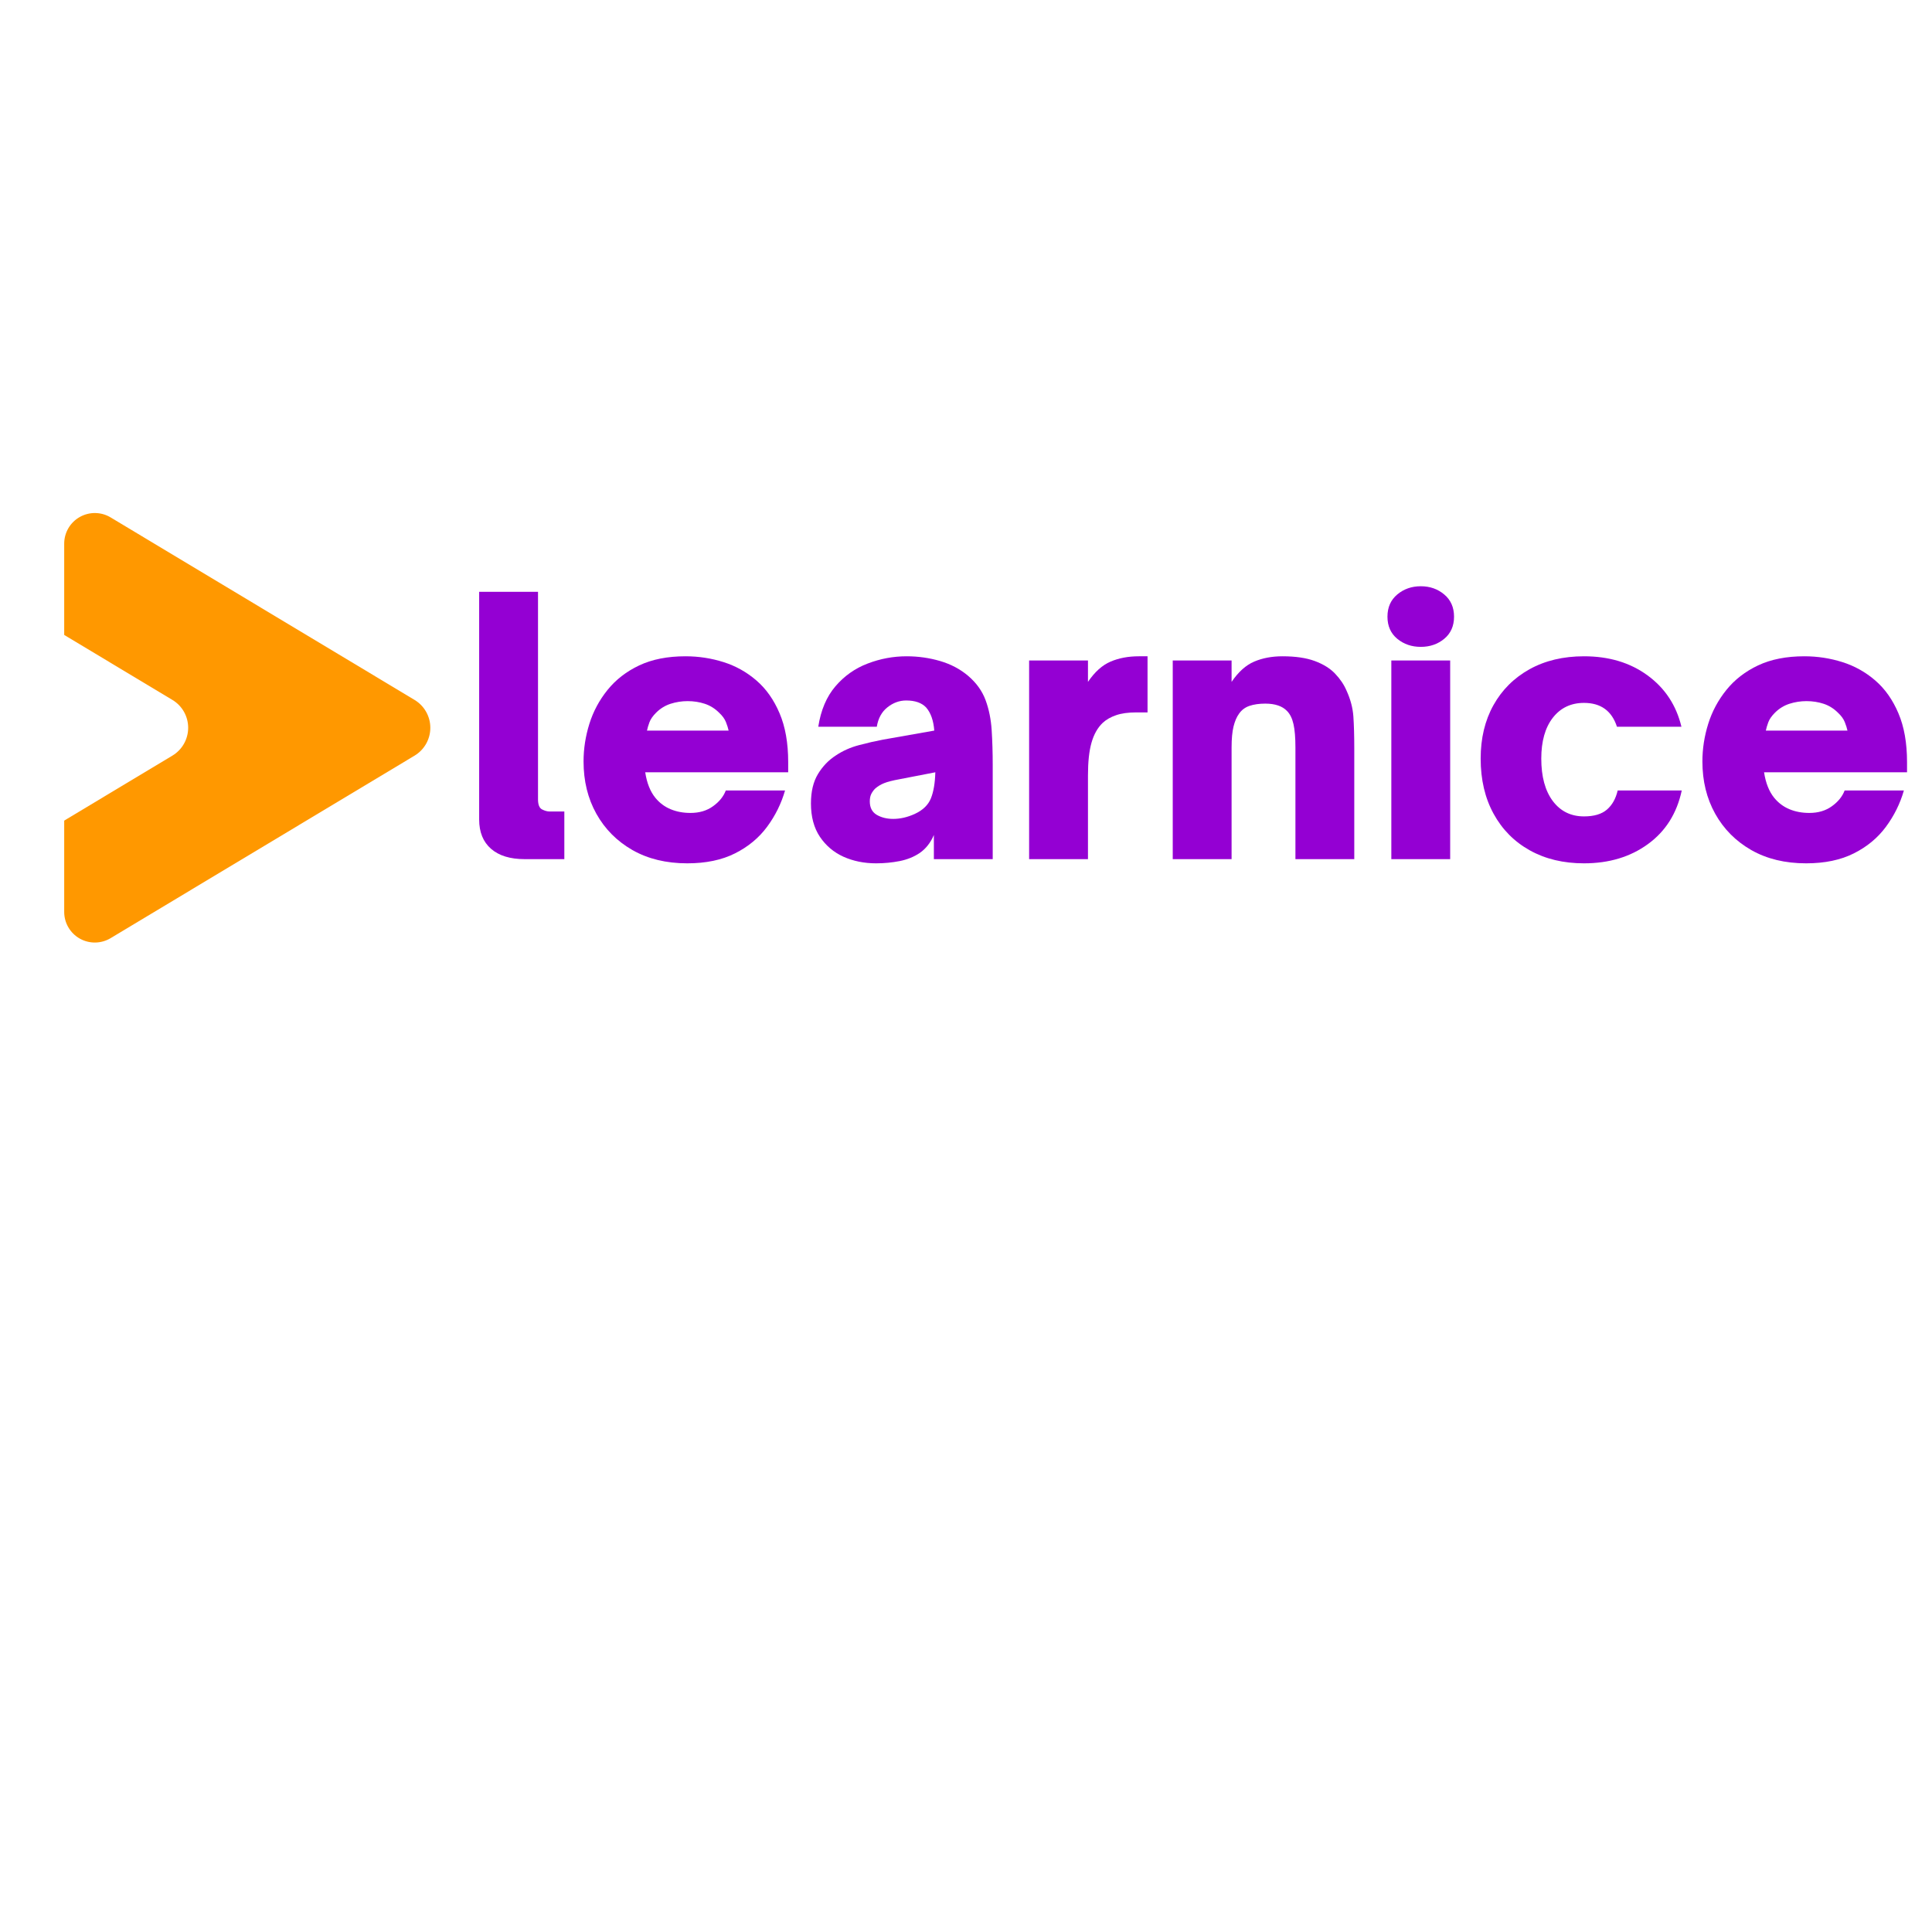
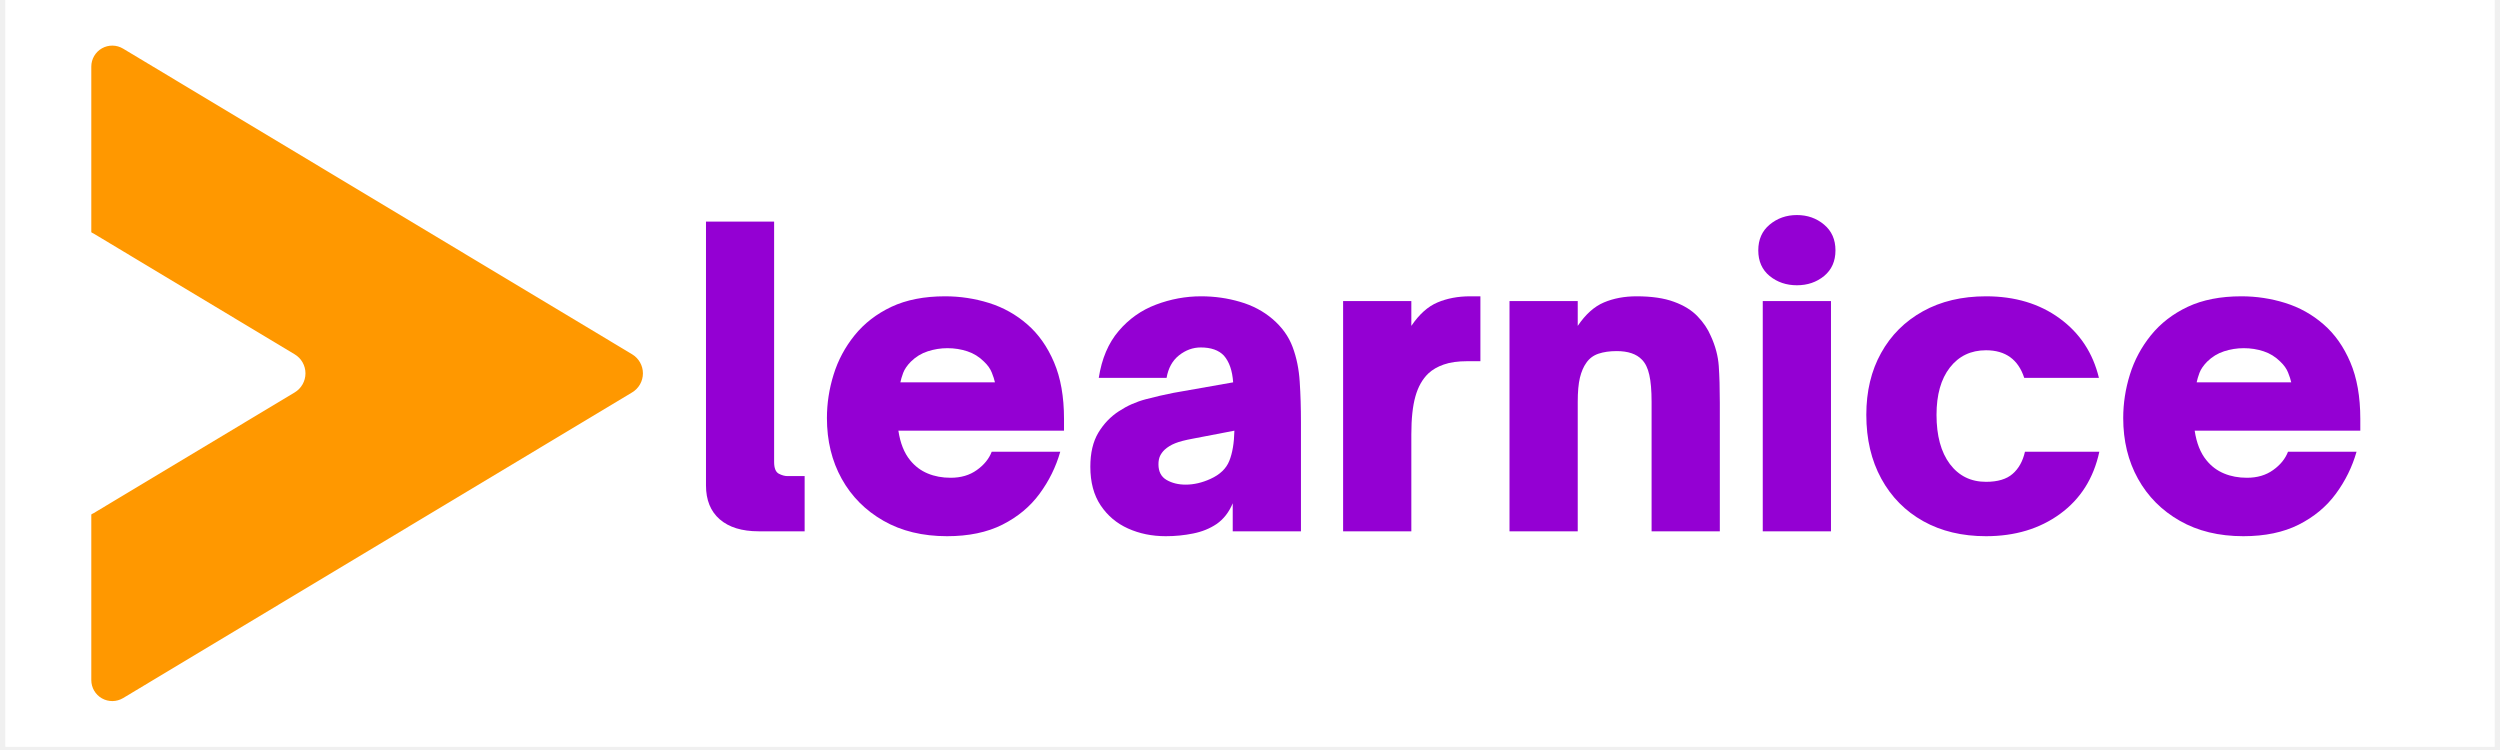
- <svg xmlns="http://www.w3.org/2000/svg" width="500" zoomAndPan="magnify" viewBox="0 0 375 375" height="500" preserveAspectRatio="xMidYMid meet" version="1.0">
+ <svg xmlns="http://www.w3.org/2000/svg" width="500" zoomAndPan="magnify" viewBox="0 0 375 112.5" height="150" preserveAspectRatio="xMidYMid meet" version="1.0">
  <defs>
    <g />
-     <clipPath id="afda5ad65e">
-       <path d="M 12.461 99.535 L 83.754 99.535 L 83.754 183 L 12.461 183 Z M 12.461 99.535 " clip-rule="nonzero" />
+     <clipPath id="8eb7dfa7bf">
+       <path d="M 0.828 0 L 374.168 0 L 374.168 112.004 L 0.828 112.004 Z M 0.828 0 " clip-rule="nonzero" />
    </clipPath>
-     <clipPath id="92f83ae94b">
-       <path d="M 80.469 146.668 L 21.465 182.098 C 19.629 183.199 17.34 183.23 15.477 182.176 C 13.613 181.121 12.461 179.145 12.461 177.004 L 12.461 105.523 C 12.461 103.379 13.613 101.406 15.477 100.352 C 17.34 99.297 19.629 99.324 21.465 100.426 L 80.469 135.855 C 82.363 136.996 83.527 139.047 83.527 141.262 C 83.527 143.477 82.363 145.527 80.469 146.668 Z M 80.469 146.668 " clip-rule="nonzero" />
+     <clipPath id="48d5eb04c3">
+       <path d="M 13.695 6.777 L 96.562 6.777 L 96.562 105.414 L 13.695 105.414 Z M 13.695 6.777 " clip-rule="nonzero" />
    </clipPath>
-     <clipPath id="bfd7ff04e4">
-       <path d="M 0 117.531 L 36.613 117.531 L 36.613 164.906 L 0 164.906 Z M 0 117.531 " clip-rule="nonzero" />
+     <clipPath id="bf1a85c991">
+       <path d="M 94.816 58.863 L 18.461 104.715 C 17.488 105.297 16.277 105.312 15.289 104.754 C 14.305 104.195 13.695 103.152 13.695 102.016 L 13.695 9.988 C 13.695 8.855 14.305 7.809 15.289 7.25 C 16.277 6.691 17.488 6.707 18.461 7.293 L 94.816 53.141 C 95.82 53.746 96.438 54.832 96.438 56.004 C 96.438 57.176 95.82 58.262 94.816 58.863 Z M 94.816 58.863 " clip-rule="nonzero" />
    </clipPath>
-     <clipPath id="f9f679a63b">
-       <path d="M 33.465 146.664 L 4.641 163.973 C 2.809 165.074 0.52 165.102 -1.344 164.047 C -3.207 162.992 -4.359 161.016 -4.359 158.875 L -4.359 123.641 C -4.359 121.5 -3.207 119.523 -1.344 118.469 C 0.52 117.414 2.809 117.445 4.641 118.547 L 33.465 135.855 C 35.363 136.992 36.523 139.047 36.523 141.258 C 36.523 143.473 35.363 145.523 33.465 146.664 Z M 33.465 146.664 " clip-rule="nonzero" />
+     <clipPath id="6092908a37">
+       <path d="M 9.281 34.5 L 45.867 34.5 L 45.867 77.441 L 9.281 77.441 Z M 9.281 34.5 " clip-rule="nonzero" />
+     </clipPath>
+     <clipPath id="cd1d1a5144">
+       <path d="M 44.199 58.867 L 14.047 76.973 C 13.074 77.555 11.863 77.57 10.879 77.012 C 9.891 76.453 9.281 75.41 9.281 74.273 L 9.281 37.734 C 9.281 36.598 9.891 35.555 10.879 34.996 C 11.863 34.438 13.074 34.453 14.047 35.035 L 44.199 53.145 C 45.207 53.746 45.82 54.832 45.82 56.004 C 45.82 57.176 45.207 58.262 44.199 58.867 Z M 44.199 58.867 " clip-rule="nonzero" />
    </clipPath>
  </defs>
-   <rect x="-37.5" width="450" fill="#ffffff" y="-37.5" height="450" fill-opacity="1" />
-   <rect x="-37.5" width="450" fill="#ffffff" y="-37.5" height="450" fill-opacity="1" />
+   <g clip-path="url(#8eb7dfa7bf)">
+     <path fill="#ffffff" d="M 0.828 0 L 374.172 0 L 374.172 112.004 L 0.828 112.004 Z M 0.828 0 " fill-opacity="1" fill-rule="nonzero" />
+     <path fill="#ffffff" d="M 0.828 0 L 374.172 0 L 374.172 112.004 L 0.828 112.004 Z M 0.828 0 " fill-opacity="1" fill-rule="nonzero" />
+   </g>
  <g fill="#9400d3" fill-opacity="1">
-     <g transform="translate(89.47411, 166.7597)">
+     <g transform="translate(102.7264, 79.6958)">
      <g>
-         <path d="M 20.062 0 L 12.375 0 C 9.562 0 7.383 -0.664 5.844 -2 C 4.301 -3.344 3.531 -5.238 3.531 -7.688 L 3.531 -51.891 L 14.953 -51.891 L 14.953 -11.625 C 14.953 -10.582 15.211 -9.926 15.734 -9.656 C 16.266 -9.383 16.754 -9.25 17.203 -9.25 L 20.062 -9.25 Z M 20.062 0 " />
+         <path d="M 17.969 0 L 11.078 0 C 8.566 0 6.617 -0.598 5.234 -1.797 C 3.859 -2.992 3.172 -4.688 3.172 -6.875 L 3.172 -46.453 L 13.391 -46.453 L 13.391 -10.406 C 13.391 -9.477 13.625 -8.891 14.094 -8.641 C 14.562 -8.398 15 -8.281 15.406 -8.281 L 17.969 -8.281 Z M 17.969 0 " />
      </g>
    </g>
  </g>
  <g fill="#9400d3" fill-opacity="1">
-     <g transform="translate(111.0956, 166.7597)">
+     <g transform="translate(122.0856, 79.6958)">
      <g>
-         <path d="M 22.297 0.812 C 18.223 0.812 14.676 -0.047 11.656 -1.766 C 8.645 -3.492 6.312 -5.844 4.656 -8.812 C 3 -11.781 2.172 -15.164 2.172 -18.969 C 2.172 -21.414 2.547 -23.844 3.297 -26.25 C 4.047 -28.656 5.223 -30.852 6.828 -32.844 C 8.441 -34.844 10.492 -36.43 12.984 -37.609 C 15.484 -38.785 18.477 -39.375 21.969 -39.375 C 24.5 -39.375 26.953 -39 29.328 -38.25 C 31.711 -37.5 33.848 -36.305 35.734 -34.672 C 37.617 -33.047 39.113 -30.926 40.219 -28.312 C 41.332 -25.707 41.891 -22.551 41.891 -18.844 L 41.891 -16.859 L 14.141 -16.859 C 14.461 -14.773 15.117 -13.125 16.109 -11.906 C 16.93 -10.906 17.922 -10.164 19.078 -9.688 C 20.234 -9.207 21.516 -8.969 22.922 -8.969 C 24.641 -8.969 26.098 -9.398 27.297 -10.266 C 28.504 -11.129 29.332 -12.148 29.781 -13.328 L 41.281 -13.328 C 40.551 -10.785 39.391 -8.438 37.797 -6.281 C 36.211 -4.133 34.141 -2.414 31.578 -1.125 C 29.023 0.164 25.93 0.812 22.297 0.812 Z M 14.484 -24.953 L 30.328 -24.953 C 30.234 -25.41 30.062 -25.957 29.812 -26.594 C 29.562 -27.227 29.117 -27.836 28.484 -28.422 C 27.672 -29.234 26.742 -29.812 25.703 -30.156 C 24.66 -30.5 23.551 -30.672 22.375 -30.672 C 21.238 -30.672 20.133 -30.5 19.062 -30.156 C 18 -29.812 17.062 -29.234 16.25 -28.422 C 15.613 -27.785 15.18 -27.16 14.953 -26.547 C 14.734 -25.941 14.578 -25.41 14.484 -24.953 Z M 14.484 -24.953 " />
+         <path d="M 19.969 0.734 C 16.312 0.734 13.133 -0.035 10.438 -1.578 C 7.738 -3.117 5.648 -5.219 4.172 -7.875 C 2.691 -10.539 1.953 -13.578 1.953 -16.984 C 1.953 -19.18 2.285 -21.352 2.953 -23.5 C 3.617 -25.656 4.672 -27.625 6.109 -29.406 C 7.555 -31.195 9.395 -32.617 11.625 -33.672 C 13.863 -34.723 16.547 -35.25 19.672 -35.25 C 21.941 -35.25 24.141 -34.914 26.266 -34.25 C 28.398 -33.582 30.312 -32.516 32 -31.047 C 33.688 -29.586 35.023 -27.691 36.016 -25.359 C 37.016 -23.023 37.516 -20.191 37.516 -16.859 L 37.516 -15.094 L 12.672 -15.094 C 12.953 -13.227 13.539 -11.75 14.438 -10.656 C 15.164 -9.758 16.047 -9.098 17.078 -8.672 C 18.109 -8.242 19.254 -8.031 20.516 -8.031 C 22.055 -8.031 23.363 -8.414 24.438 -9.188 C 25.52 -9.957 26.266 -10.875 26.672 -11.938 L 36.953 -11.938 C 36.305 -9.664 35.27 -7.562 33.844 -5.625 C 32.426 -3.695 30.57 -2.156 28.281 -1 C 25.988 0.156 23.219 0.734 19.969 0.734 Z M 12.969 -22.344 L 27.156 -22.344 C 27.07 -22.75 26.914 -23.234 26.688 -23.797 C 26.469 -24.367 26.078 -24.922 25.516 -25.453 C 24.785 -26.18 23.953 -26.695 23.016 -27 C 22.078 -27.312 21.082 -27.469 20.031 -27.469 C 19.02 -27.469 18.035 -27.312 17.078 -27 C 16.129 -26.695 15.285 -26.18 14.547 -25.453 C 13.984 -24.879 13.598 -24.316 13.391 -23.766 C 13.191 -23.223 13.051 -22.75 12.969 -22.344 Z M 12.969 -22.344 " />
      </g>
    </g>
  </g>
  <g fill="#9400d3" fill-opacity="1">
-     <g transform="translate(155.1546, 166.7597)">
+     <g transform="translate(161.5345, 79.6958)">
      <g>
-         <path d="M 14.891 0.812 C 12.578 0.812 10.469 0.383 8.562 -0.469 C 6.664 -1.332 5.141 -2.625 3.984 -4.344 C 2.828 -6.07 2.25 -8.227 2.25 -10.812 C 2.25 -13.125 2.703 -15.023 3.609 -16.516 C 4.516 -18.016 5.672 -19.219 7.078 -20.125 C 8.43 -21.031 9.926 -21.695 11.562 -22.125 C 13.195 -22.562 14.738 -22.914 16.188 -23.188 L 26.188 -24.953 C 26.039 -26.898 25.516 -28.395 24.609 -29.438 C 23.754 -30.344 22.461 -30.797 20.734 -30.797 C 19.422 -30.797 18.207 -30.352 17.094 -29.469 C 15.988 -28.594 15.301 -27.336 15.031 -25.703 L 3.672 -25.703 C 4.172 -28.922 5.281 -31.535 7 -33.547 C 8.727 -35.566 10.816 -37.039 13.266 -37.969 C 15.711 -38.906 18.227 -39.375 20.812 -39.375 C 23.07 -39.375 25.242 -39.066 27.328 -38.453 C 29.422 -37.836 31.238 -36.875 32.781 -35.562 C 34.363 -34.207 35.484 -32.645 36.141 -30.875 C 36.797 -29.102 37.191 -27.16 37.328 -25.047 C 37.461 -22.941 37.531 -20.691 37.531 -18.297 L 37.531 0 L 26.109 0 L 26.109 -4.688 C 25.473 -3.195 24.566 -2.039 23.391 -1.219 C 22.254 -0.445 20.945 0.082 19.469 0.375 C 18 0.664 16.473 0.812 14.891 0.812 Z M 18.219 -7.812 C 19.582 -7.812 20.969 -8.129 22.375 -8.766 C 23.957 -9.492 25.008 -10.504 25.531 -11.797 C 26.051 -13.086 26.336 -14.773 26.391 -16.859 L 19.375 -15.5 C 18.102 -15.27 17.129 -15.02 16.453 -14.75 C 15.773 -14.477 15.188 -14.117 14.688 -13.672 C 14.375 -13.348 14.125 -12.992 13.938 -12.609 C 13.758 -12.223 13.672 -11.758 13.672 -11.219 C 13.672 -10 14.125 -9.125 15.031 -8.594 C 15.938 -8.07 17 -7.812 18.219 -7.812 Z M 18.219 -7.812 " />
+         <path d="M 13.328 0.734 C 11.266 0.734 9.379 0.348 7.672 -0.422 C 5.961 -1.191 4.594 -2.348 3.562 -3.891 C 2.531 -5.43 2.016 -7.363 2.016 -9.688 C 2.016 -11.75 2.414 -13.453 3.219 -14.797 C 4.031 -16.141 5.066 -17.219 6.328 -18.031 C 7.547 -18.832 8.883 -19.426 10.344 -19.812 C 11.812 -20.195 13.191 -20.516 14.484 -20.766 L 23.438 -22.344 C 23.32 -24.094 22.859 -25.43 22.047 -26.359 C 21.273 -27.172 20.117 -27.578 18.578 -27.578 C 17.398 -27.578 16.312 -27.18 15.312 -26.391 C 14.32 -25.598 13.703 -24.473 13.453 -23.016 L 3.281 -23.016 C 3.727 -25.898 4.723 -28.242 6.266 -30.047 C 7.805 -31.859 9.672 -33.176 11.859 -34 C 14.055 -34.832 16.312 -35.25 18.625 -35.25 C 20.656 -35.25 22.602 -34.973 24.469 -34.422 C 26.344 -33.879 27.969 -33.02 29.344 -31.844 C 30.77 -30.625 31.773 -29.223 32.359 -27.641 C 32.953 -26.055 33.305 -24.32 33.422 -22.438 C 33.547 -20.551 33.609 -18.531 33.609 -16.375 L 33.609 0 L 23.375 0 L 23.375 -4.203 C 22.812 -2.859 22.004 -1.82 20.953 -1.094 C 19.93 -0.406 18.758 0.066 17.438 0.328 C 16.125 0.598 14.754 0.734 13.328 0.734 Z M 16.312 -7 C 17.531 -7 18.77 -7.285 20.031 -7.859 C 21.457 -8.504 22.398 -9.406 22.859 -10.562 C 23.328 -11.719 23.582 -13.227 23.625 -15.094 L 17.359 -13.891 C 16.223 -13.68 15.348 -13.453 14.734 -13.203 C 14.129 -12.961 13.602 -12.641 13.156 -12.234 C 12.863 -11.953 12.633 -11.641 12.469 -11.297 C 12.312 -10.953 12.234 -10.535 12.234 -10.047 C 12.234 -8.953 12.641 -8.172 13.453 -7.703 C 14.266 -7.234 15.219 -7 16.312 -7 Z M 16.312 -7 " />
      </g>
    </g>
  </g>
  <g fill="#9400d3" fill-opacity="1">
-     <g transform="translate(196.0179, 166.7597)">
+     <g transform="translate(198.1221, 79.6958)">
      <g>
-         <path d="M 15.156 0 L 3.734 0 L 3.734 -38.562 L 15.156 -38.562 L 15.156 -34.406 C 16.477 -36.352 17.941 -37.664 19.547 -38.344 C 21.16 -39.031 22.988 -39.375 25.031 -39.375 L 26.719 -39.375 L 26.719 -28.484 L 24.547 -28.484 C 22.961 -28.484 21.648 -28.301 20.609 -27.938 C 19.566 -27.582 18.703 -27.086 18.016 -26.453 C 17.023 -25.504 16.301 -24.223 15.844 -22.609 C 15.383 -21.004 15.156 -18.883 15.156 -16.25 Z M 15.156 0 " />
+         <path d="M 13.578 0 L 3.344 0 L 3.344 -34.531 L 13.578 -34.531 L 13.578 -30.812 C 14.754 -32.551 16.062 -33.723 17.5 -34.328 C 18.945 -34.941 20.582 -35.25 22.406 -35.25 L 23.938 -35.25 L 23.938 -25.516 L 21.984 -25.516 C 20.555 -25.516 19.375 -25.348 18.438 -25.016 C 17.508 -24.691 16.742 -24.25 16.141 -23.688 C 15.242 -22.832 14.594 -21.68 14.188 -20.234 C 13.781 -18.797 13.578 -16.898 13.578 -14.547 Z M 13.578 0 " />
      </g>
    </g>
  </g>
  <g fill="#9400d3" fill-opacity="1">
-     <g transform="translate(223.8947, 166.7597)">
+     <g transform="translate(223.082, 79.6958)">
      <g>
-         <path d="M 15.156 0 L 3.734 0 L 3.734 -38.562 L 15.156 -38.562 L 15.156 -34.406 C 16.477 -36.352 17.941 -37.664 19.547 -38.344 C 21.16 -39.031 22.988 -39.375 25.031 -39.375 C 27.562 -39.375 29.656 -39.066 31.312 -38.453 C 32.969 -37.836 34.281 -37.02 35.25 -36 C 36.227 -34.977 36.969 -33.879 37.469 -32.703 C 38.238 -31.023 38.68 -29.348 38.797 -27.672 C 38.91 -25.992 38.969 -23.957 38.969 -21.562 L 38.969 0 L 27.547 0 L 27.547 -21.688 C 27.547 -23.594 27.422 -25.098 27.172 -26.203 C 26.922 -27.316 26.5 -28.172 25.906 -28.766 C 25 -29.711 23.594 -30.188 21.688 -30.188 C 20.508 -30.188 19.488 -30.039 18.625 -29.75 C 17.77 -29.457 17.094 -28.945 16.594 -28.219 C 16.133 -27.582 15.781 -26.754 15.531 -25.734 C 15.281 -24.711 15.156 -23.363 15.156 -21.688 Z M 15.156 0 " />
+         <path d="M 13.578 0 L 3.344 0 L 3.344 -34.531 L 13.578 -34.531 L 13.578 -30.812 C 14.754 -32.551 16.062 -33.723 17.5 -34.328 C 18.945 -34.941 20.582 -35.25 22.406 -35.25 C 24.676 -35.25 26.551 -34.973 28.031 -34.422 C 29.52 -33.879 30.695 -33.148 31.562 -32.234 C 32.438 -31.328 33.098 -30.344 33.547 -29.281 C 34.234 -27.781 34.629 -26.281 34.734 -24.781 C 34.836 -23.281 34.891 -21.453 34.891 -19.297 L 34.891 0 L 24.656 0 L 24.656 -19.422 C 24.656 -21.129 24.539 -22.477 24.312 -23.469 C 24.094 -24.469 23.723 -25.227 23.203 -25.75 C 22.391 -26.602 21.129 -27.031 19.422 -27.031 C 18.367 -27.031 17.457 -26.898 16.688 -26.641 C 15.914 -26.379 15.305 -25.922 14.859 -25.266 C 14.453 -24.703 14.133 -23.961 13.906 -23.047 C 13.688 -22.129 13.578 -20.922 13.578 -19.422 Z M 13.578 0 " />
      </g>
    </g>
  </g>
  <g fill="#9400d3" fill-opacity="1">
-     <g transform="translate(266.3218, 166.7597)">
+     <g transform="translate(261.0698, 79.6958)">
      <g>
-         <path d="M 9.453 -41.203 C 7.68 -41.203 6.16 -41.723 4.891 -42.766 C 3.617 -43.816 2.984 -45.25 2.984 -47.062 C 2.984 -48.875 3.617 -50.312 4.891 -51.375 C 6.16 -52.438 7.68 -52.969 9.453 -52.969 C 11.223 -52.969 12.738 -52.438 14 -51.375 C 15.27 -50.312 15.906 -48.875 15.906 -47.062 C 15.906 -45.25 15.27 -43.816 14 -42.766 C 12.738 -41.723 11.223 -41.203 9.453 -41.203 Z M 15.156 0 L 3.734 0 L 3.734 -38.562 L 15.156 -38.562 Z M 15.156 0 " />
+         <path d="M 8.469 -36.906 C 6.883 -36.906 5.52 -37.367 4.375 -38.297 C 3.238 -39.234 2.672 -40.516 2.672 -42.141 C 2.672 -43.766 3.238 -45.051 4.375 -46 C 5.52 -46.957 6.883 -47.438 8.469 -47.438 C 10.051 -47.438 11.41 -46.957 12.547 -46 C 13.68 -45.051 14.25 -43.766 14.25 -42.141 C 14.25 -40.516 13.68 -39.234 12.547 -38.297 C 11.41 -37.367 10.051 -36.906 8.469 -36.906 Z M 13.578 0 L 3.344 0 L 3.344 -34.531 L 13.578 -34.531 Z M 13.578 0 " />
      </g>
    </g>
  </g>
  <g fill="#9400d3" fill-opacity="1">
-     <g transform="translate(285.2237, 166.7597)">
+     <g transform="translate(277.9939, 79.6958)">
      <g>
-         <path d="M 22.234 0.812 C 18.242 0.812 14.738 -0.023 11.719 -1.703 C 8.707 -3.379 6.363 -5.742 4.688 -8.797 C 3.008 -11.859 2.172 -15.43 2.172 -19.516 C 2.172 -23.461 3 -26.922 4.656 -29.891 C 6.312 -32.859 8.645 -35.18 11.656 -36.859 C 14.676 -38.535 18.203 -39.375 22.234 -39.375 C 27.086 -39.375 31.203 -38.133 34.578 -35.656 C 37.953 -33.188 40.141 -29.867 41.141 -25.703 L 28.625 -25.703 C 27.625 -28.785 25.492 -30.328 22.234 -30.328 C 19.691 -30.328 17.672 -29.363 16.172 -27.438 C 14.68 -25.508 13.938 -22.867 13.938 -19.516 C 13.938 -16.023 14.68 -13.281 16.172 -11.281 C 17.672 -9.289 19.691 -8.297 22.234 -8.297 C 24.18 -8.297 25.664 -8.738 26.688 -9.625 C 27.707 -10.508 28.398 -11.742 28.766 -13.328 L 41.203 -13.328 C 40.254 -8.879 38.066 -5.41 34.641 -2.922 C 31.223 -0.43 27.086 0.812 22.234 0.812 Z M 22.234 0.812 " />
+         <path d="M 19.906 0.734 C 16.332 0.734 13.195 -0.016 10.5 -1.516 C 7.801 -3.023 5.703 -5.148 4.203 -7.891 C 2.703 -10.629 1.953 -13.82 1.953 -17.469 C 1.953 -21 2.691 -24.094 4.172 -26.75 C 5.648 -29.414 7.738 -31.5 10.438 -33 C 13.133 -34.5 16.289 -35.25 19.906 -35.25 C 24.25 -35.25 27.93 -34.145 30.953 -31.938 C 33.984 -29.727 35.945 -26.754 36.844 -23.016 L 25.641 -23.016 C 24.742 -25.773 22.832 -27.156 19.906 -27.156 C 17.633 -27.156 15.828 -26.289 14.484 -24.562 C 13.148 -22.844 12.484 -20.477 12.484 -17.469 C 12.484 -14.344 13.148 -11.883 14.484 -10.094 C 15.828 -8.312 17.633 -7.422 19.906 -7.422 C 21.656 -7.422 22.984 -7.816 23.891 -8.609 C 24.805 -9.398 25.426 -10.508 25.75 -11.938 L 36.906 -11.938 C 36.051 -7.957 34.086 -4.848 31.016 -2.609 C 27.953 -0.379 24.25 0.734 19.906 0.734 Z M 19.906 0.734 " />
      </g>
    </g>
  </g>
  <g fill="#9400d3" fill-opacity="1">
-     <g transform="translate(328.2628, 166.7597)">
+     <g transform="translate(316.5296, 79.6958)">
      <g>
-         <path d="M 22.297 0.812 C 18.223 0.812 14.676 -0.047 11.656 -1.766 C 8.645 -3.492 6.312 -5.844 4.656 -8.812 C 3 -11.781 2.172 -15.164 2.172 -18.969 C 2.172 -21.414 2.547 -23.844 3.297 -26.25 C 4.047 -28.656 5.223 -30.852 6.828 -32.844 C 8.441 -34.844 10.492 -36.43 12.984 -37.609 C 15.484 -38.785 18.477 -39.375 21.969 -39.375 C 24.5 -39.375 26.953 -39 29.328 -38.25 C 31.711 -37.5 33.848 -36.305 35.734 -34.672 C 37.617 -33.047 39.113 -30.926 40.219 -28.312 C 41.332 -25.707 41.891 -22.551 41.891 -18.844 L 41.891 -16.859 L 14.141 -16.859 C 14.461 -14.773 15.117 -13.125 16.109 -11.906 C 16.93 -10.906 17.922 -10.164 19.078 -9.688 C 20.234 -9.207 21.516 -8.969 22.922 -8.969 C 24.641 -8.969 26.098 -9.398 27.297 -10.266 C 28.504 -11.129 29.332 -12.148 29.781 -13.328 L 41.281 -13.328 C 40.551 -10.785 39.391 -8.438 37.797 -6.281 C 36.211 -4.133 34.141 -2.414 31.578 -1.125 C 29.023 0.164 25.93 0.812 22.297 0.812 Z M 14.484 -24.953 L 30.328 -24.953 C 30.234 -25.41 30.062 -25.957 29.812 -26.594 C 29.562 -27.227 29.117 -27.836 28.484 -28.422 C 27.672 -29.234 26.742 -29.812 25.703 -30.156 C 24.66 -30.5 23.551 -30.672 22.375 -30.672 C 21.238 -30.672 20.133 -30.5 19.062 -30.156 C 18 -29.812 17.062 -29.234 16.25 -28.422 C 15.613 -27.785 15.18 -27.16 14.953 -26.547 C 14.734 -25.941 14.578 -25.41 14.484 -24.953 Z M 14.484 -24.953 " />
+         <path d="M 19.969 0.734 C 16.312 0.734 13.133 -0.035 10.438 -1.578 C 7.738 -3.117 5.648 -5.219 4.172 -7.875 C 2.691 -10.539 1.953 -13.578 1.953 -16.984 C 1.953 -19.18 2.285 -21.352 2.953 -23.5 C 3.617 -25.656 4.672 -27.625 6.109 -29.406 C 7.555 -31.195 9.395 -32.617 11.625 -33.672 C 13.863 -34.723 16.547 -35.25 19.672 -35.25 C 21.941 -35.25 24.141 -34.914 26.266 -34.25 C 28.398 -33.582 30.312 -32.516 32 -31.047 C 33.688 -29.586 35.023 -27.691 36.016 -25.359 C 37.016 -23.023 37.516 -20.191 37.516 -16.859 L 37.516 -15.094 L 12.672 -15.094 C 12.953 -13.227 13.539 -11.75 14.438 -10.656 C 15.164 -9.758 16.047 -9.098 17.078 -8.672 C 18.109 -8.242 19.254 -8.031 20.516 -8.031 C 22.055 -8.031 23.363 -8.414 24.438 -9.188 C 25.52 -9.957 26.266 -10.875 26.672 -11.938 L 36.953 -11.938 C 36.305 -9.664 35.27 -7.562 33.844 -5.625 C 32.426 -3.695 30.57 -2.156 28.281 -1 C 25.988 0.156 23.219 0.734 19.969 0.734 Z M 12.969 -22.344 L 27.156 -22.344 C 27.07 -22.75 26.914 -23.234 26.688 -23.797 C 26.469 -24.367 26.078 -24.922 25.516 -25.453 C 24.785 -26.18 23.953 -26.695 23.016 -27 C 22.078 -27.312 21.082 -27.469 20.031 -27.469 C 19.02 -27.469 18.035 -27.312 17.078 -27 C 16.129 -26.695 15.285 -26.18 14.547 -25.453 C 13.984 -24.879 13.598 -24.316 13.391 -23.766 C 13.191 -23.223 13.051 -22.75 12.969 -22.344 Z M 12.969 -22.344 " />
      </g>
    </g>
  </g>
-   <g clip-path="url(#afda5ad65e)">
-     <g clip-path="url(#92f83ae94b)">
-       <path fill="#ff9800" d="M 89.469 95.023 L 89.469 187.371 L 12.461 187.371 L 12.461 95.023 Z M 89.469 95.023 " fill-opacity="1" fill-rule="nonzero" />
+   <g clip-path="url(#48d5eb04c3)">
+     <g clip-path="url(#bf1a85c991)">
+       <path fill="#ff9800" d="M 99.582 4.43 L 99.582 107.426 L 13.695 107.426 L 13.695 4.43 Z M 99.582 4.43 " fill-opacity="1" fill-rule="nonzero" />
    </g>
  </g>
-   <g clip-path="url(#bfd7ff04e4)">
-     <g clip-path="url(#f9f679a63b)">
-       <path fill="#ffffff" d="M 42.465 113.141 L 42.465 169.297 L -4.359 169.297 L -4.359 113.141 Z M 42.465 113.141 " fill-opacity="1" fill-rule="nonzero" />
+   <g clip-path="url(#6092908a37)">
+     <g clip-path="url(#cd1d1a5144)">
+       <path fill="#ffffff" d="M 48.965 32.176 L 48.965 79.766 L 9.281 79.766 L 9.281 32.176 Z M 48.965 32.176 " fill-opacity="1" fill-rule="nonzero" />
    </g>
  </g>
</svg>
